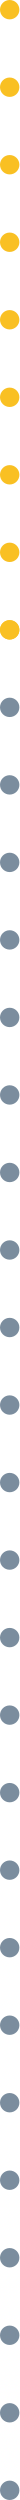
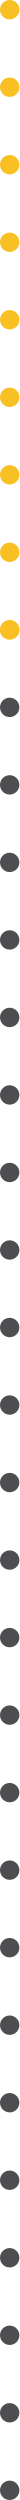
- <svg xmlns="http://www.w3.org/2000/svg" viewBox="0 0 5 645">
-   <defs>
-     <style>
-       .cls-1 {
-         fill: #f9c023;
-       }
- 
-       .cls-2 {
-         fill: #7b8d9e;
-       }
-     </style>
-   </defs>
-   <g id="Layer_2" data-name="Layer 2">
-     <g id="Layer_1-2" data-name="Layer 1">
+ <svg xmlns="http://www.w3.org/2000/svg" version="1.1" id="Layer_1" x="0px" y="0px" viewBox="0 0 5 645" style="enable-background:new 0 0 5 645;" xml:space="preserve">
+   <style type="text/css">
+ 	.st0{fill:#F9C023;}
+ 	.st1{fill:#4E4E50;}
+ </style>
+   <g id="Layer_2_1_">
+     <g id="Layer_1-2">
      <g>
-         <circle class="cls-1" cx="2.5" cy="2.5" r="2.5" />
-         <circle class="cls-1" cx="2.5" cy="22.5" r="2.5" />
-         <circle class="cls-1" cx="2.5" cy="42.5" r="2.5" />
-         <circle class="cls-1" cx="2.5" cy="62.5" r="2.5" />
-         <circle class="cls-1" cx="2.5" cy="82.5" r="2.5" />
-         <circle class="cls-1" cx="2.5" cy="102.5" r="2.5" />
-         <circle class="cls-1" cx="2.5" cy="122.5" r="2.5" />
-         <circle class="cls-1" cx="2.5" cy="142.5" r="2.5" />
-         <circle class="cls-1" cx="2.5" cy="162.5" r="2.5" />
-         <circle class="cls-2" cx="2.5" cy="182.5" r="2.5" />
-         <circle class="cls-2" cx="2.5" cy="202.5" r="2.5" />
-         <circle class="cls-2" cx="2.5" cy="222.5" r="2.5" />
-         <circle class="cls-2" cx="2.5" cy="242.5" r="2.5" />
-         <circle class="cls-2" cx="2.5" cy="262.5" r="2.5" />
-         <circle class="cls-2" cx="2.5" cy="282.5" r="2.5" />
-         <circle class="cls-2" cx="2.5" cy="302.5" r="2.5" />
-         <circle class="cls-2" cx="2.5" cy="322.5" r="2.5" />
-         <circle class="cls-2" cx="2.5" cy="342.5" r="2.5" />
-         <circle class="cls-2" cx="2.5" cy="362.5" r="2.5" />
-         <circle class="cls-2" cx="2.5" cy="382.5" r="2.5" />
-         <circle class="cls-2" cx="2.5" cy="402.5" r="2.5" />
-         <circle class="cls-2" cx="2.5" cy="422.5" r="2.5" />
-         <circle class="cls-2" cx="2.5" cy="442.5" r="2.5" />
-         <circle class="cls-2" cx="2.5" cy="462.5" r="2.5" />
-         <circle class="cls-2" cx="2.5" cy="482.5" r="2.5" />
-         <circle class="cls-2" cx="2.5" cy="502.5" r="2.5" />
-         <circle class="cls-2" cx="2.5" cy="522.5" r="2.5" />
-         <circle class="cls-2" cx="2.5" cy="542.5" r="2.5" />
-         <circle class="cls-2" cx="2.5" cy="562.5" r="2.5" />
-         <circle class="cls-2" cx="2.5" cy="582.5" r="2.5" />
-         <circle class="cls-2" cx="2.5" cy="602.5" r="2.5" />
-         <circle class="cls-2" cx="2.5" cy="622.5" r="2.5" />
-         <circle class="cls-2" cx="2.5" cy="642.5" r="2.5" />
-         <circle class="cls-1" cx="2.5" cy="162.5" r="2.5" />
+         <circle class="st0" cx="2.5" cy="2.5" r="2.5" />
+         <circle class="st0" cx="2.5" cy="22.5" r="2.5" />
+         <circle class="st0" cx="2.5" cy="42.5" r="2.5" />
+         <circle class="st0" cx="2.5" cy="62.5" r="2.5" />
+         <circle class="st0" cx="2.5" cy="82.5" r="2.5" />
+         <circle class="st0" cx="2.5" cy="102.5" r="2.5" />
+         <circle class="st0" cx="2.5" cy="122.5" r="2.5" />
+         <circle class="st0" cx="2.5" cy="142.5" r="2.5" />
+         <circle class="st0" cx="2.5" cy="162.5" r="2.5" />
+         <circle class="st1" cx="2.5" cy="182.5" r="2.5" />
+         <circle class="st1" cx="2.5" cy="202.5" r="2.5" />
+         <circle class="st1" cx="2.5" cy="222.5" r="2.5" />
+         <circle class="st1" cx="2.5" cy="242.5" r="2.5" />
+         <circle class="st1" cx="2.5" cy="262.5" r="2.5" />
+         <circle class="st1" cx="2.5" cy="282.5" r="2.5" />
+         <circle class="st1" cx="2.5" cy="302.5" r="2.5" />
+         <circle class="st1" cx="2.5" cy="322.5" r="2.5" />
+         <circle class="st1" cx="2.5" cy="342.5" r="2.5" />
+         <circle class="st1" cx="2.5" cy="362.5" r="2.5" />
+         <circle class="st1" cx="2.5" cy="382.5" r="2.5" />
+         <circle class="st1" cx="2.5" cy="402.5" r="2.5" />
+         <circle class="st1" cx="2.5" cy="422.5" r="2.5" />
+         <circle class="st1" cx="2.5" cy="442.5" r="2.5" />
+         <circle class="st1" cx="2.5" cy="462.5" r="2.5" />
+         <circle class="st1" cx="2.5" cy="482.5" r="2.5" />
+         <circle class="st1" cx="2.5" cy="502.5" r="2.5" />
+         <circle class="st1" cx="2.5" cy="522.5" r="2.5" />
+         <circle class="st1" cx="2.5" cy="542.5" r="2.5" />
+         <circle class="st1" cx="2.5" cy="562.5" r="2.5" />
+         <circle class="st1" cx="2.5" cy="582.5" r="2.5" />
+         <circle class="st1" cx="2.5" cy="602.5" r="2.5" />
+         <circle class="st1" cx="2.5" cy="622.5" r="2.5" />
+         <circle class="st1" cx="2.5" cy="642.5" r="2.5" />
+         <circle class="st0" cx="2.5" cy="162.5" r="2.5" />
      </g>
    </g>
  </g>
</svg>
